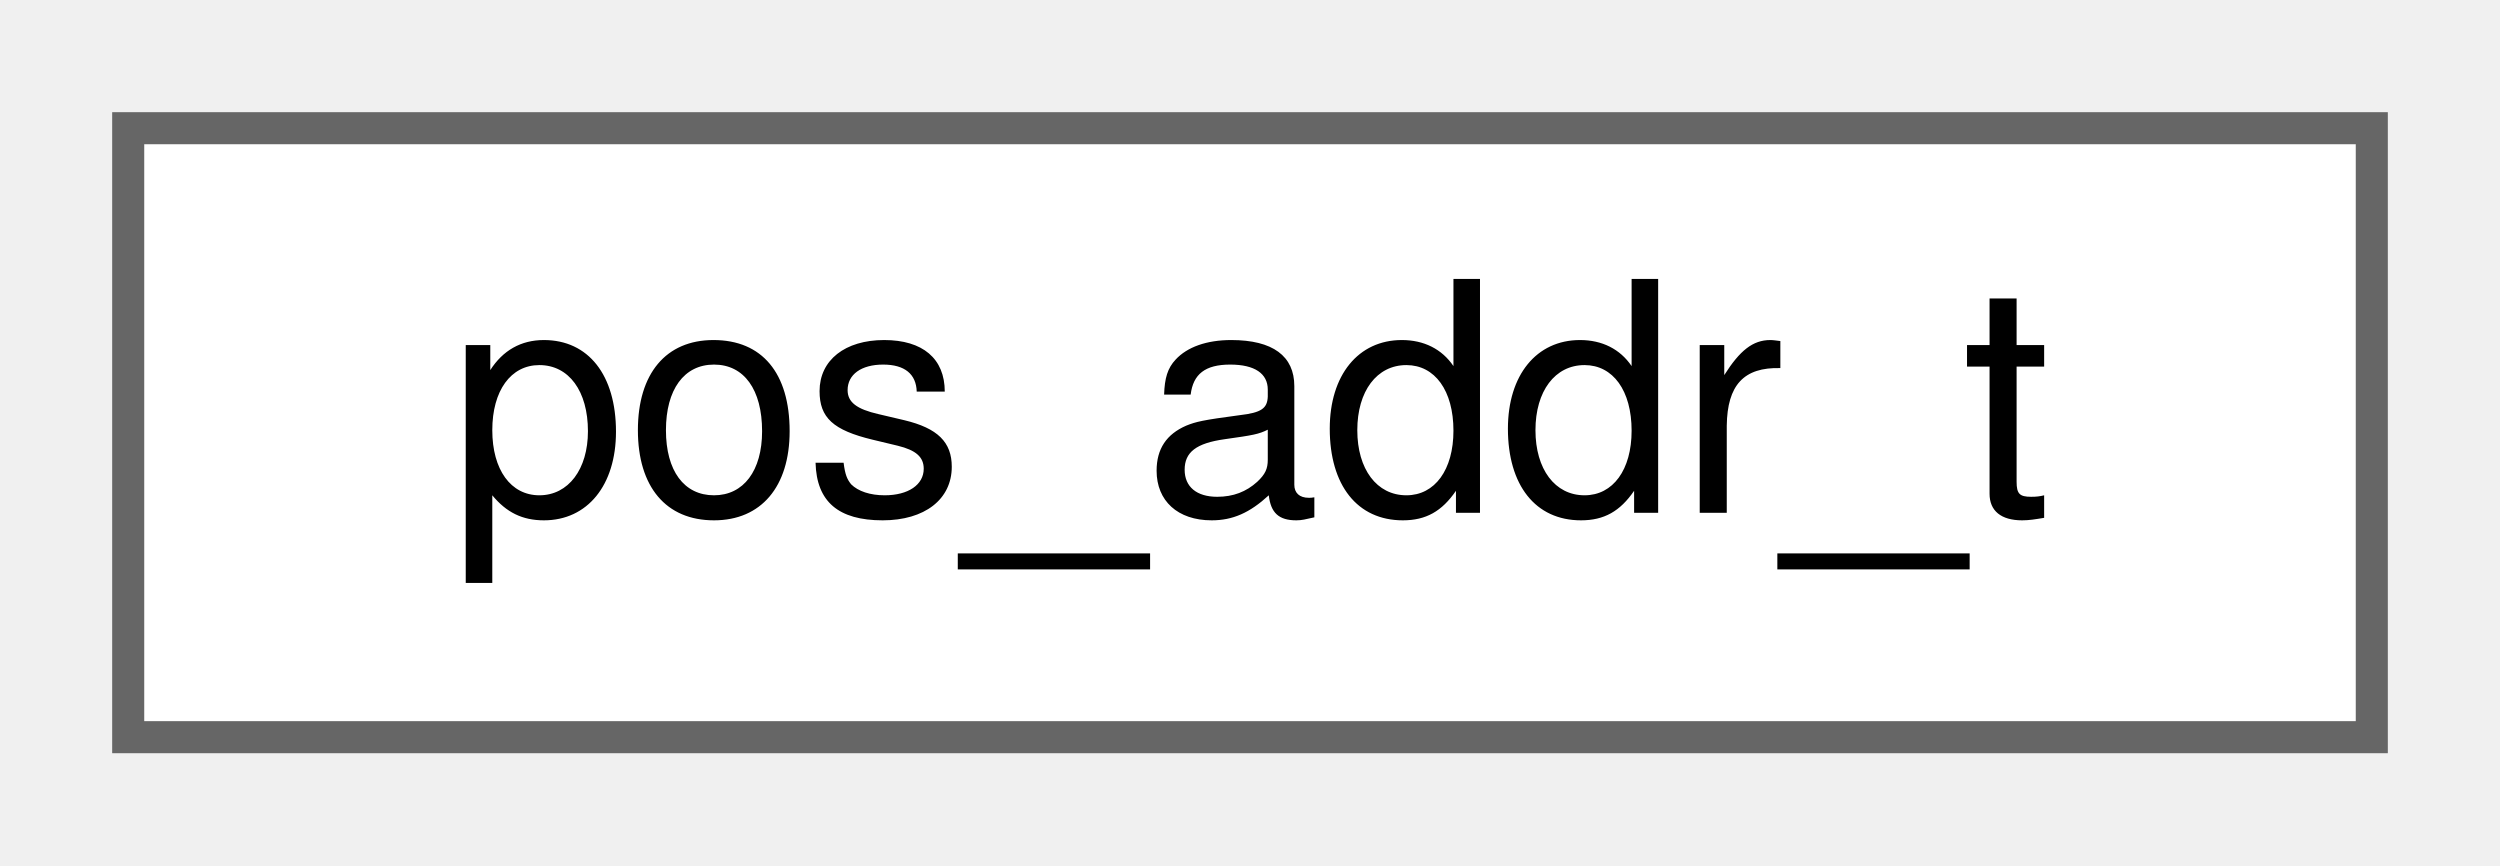
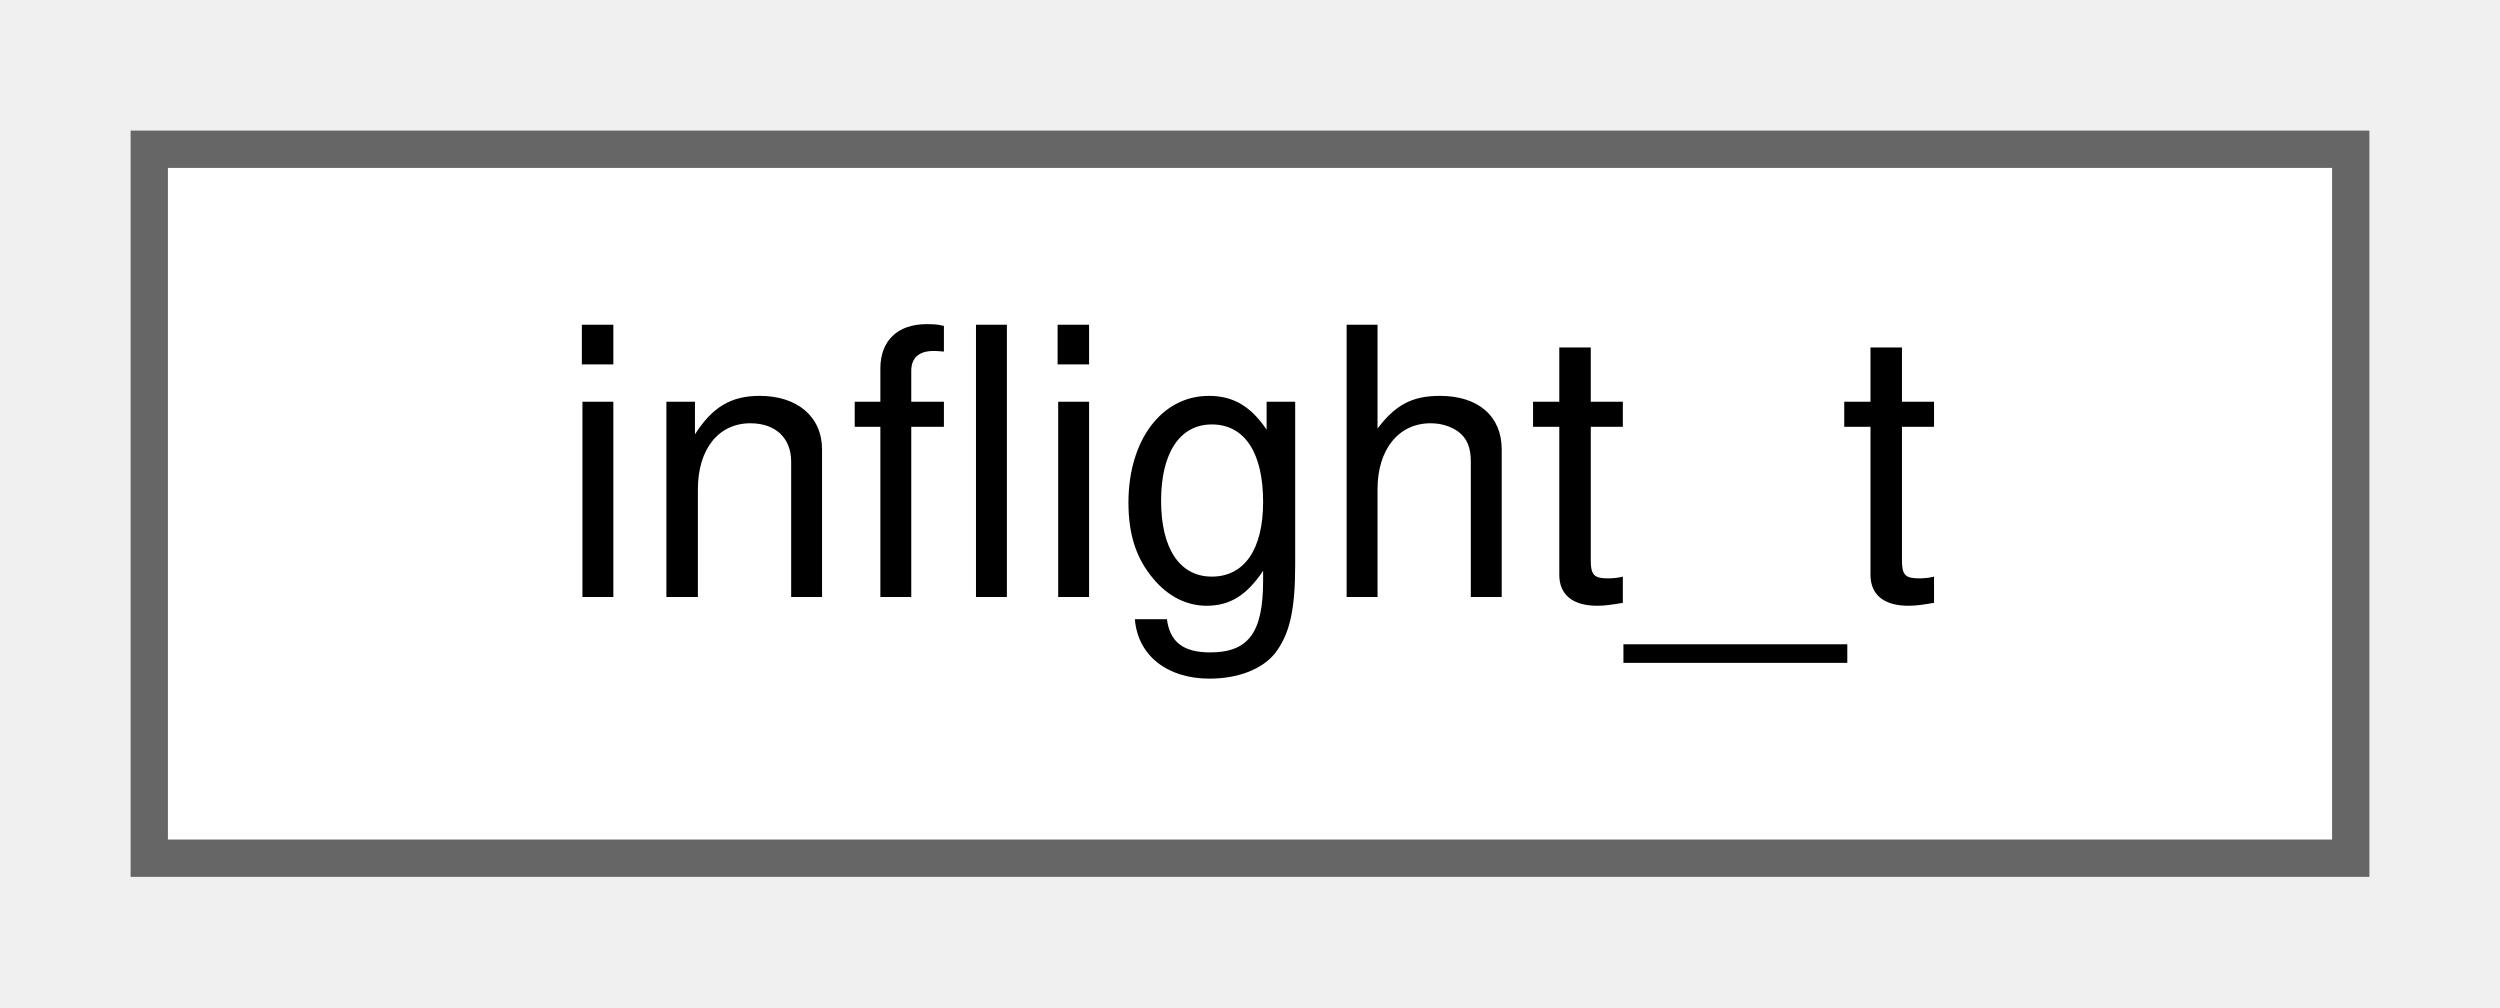
- <svg xmlns="http://www.w3.org/2000/svg" xmlns:xlink="http://www.w3.org/1999/xlink" width="78pt" height="27pt" viewBox="0.00 0.00 78.00 27.00">
+ <svg xmlns="http://www.w3.org/2000/svg" xmlns:xlink="http://www.w3.org/1999/xlink" width="67pt" height="27pt" viewBox="0.00 0.00 67.00 27.00">
  <g id="graph0" class="graph" transform="scale(1 1) rotate(0) translate(4 23)">
    <g id="Node000000" class="node">
      <g id="a_Node000000">
-         <a xlink:href="structpos__addr__t.html" target="_top" xlink:title=" ">
-           <polygon fill="white" stroke="#666666" points="70,-19 0,-19 0,0 70,0 70,-19" />
-           <text text-anchor="middle" x="35" y="-7" font-family="Helvetica,sans-Serif" font-size="10.00">pos_addr_t</text>
+         <a xlink:href="structinflight__t.html" target="_top" xlink:title=" ">
+           <polygon fill="white" stroke="#666666" points="59,-19 0,-19 0,0 59,0 59,-19" />
+           <text text-anchor="middle" x="29.5" y="-7" font-family="Helvetica,sans-Serif" font-size="10.00">inflight_t</text>
        </a>
      </g>
    </g>
  </g>
</svg>
